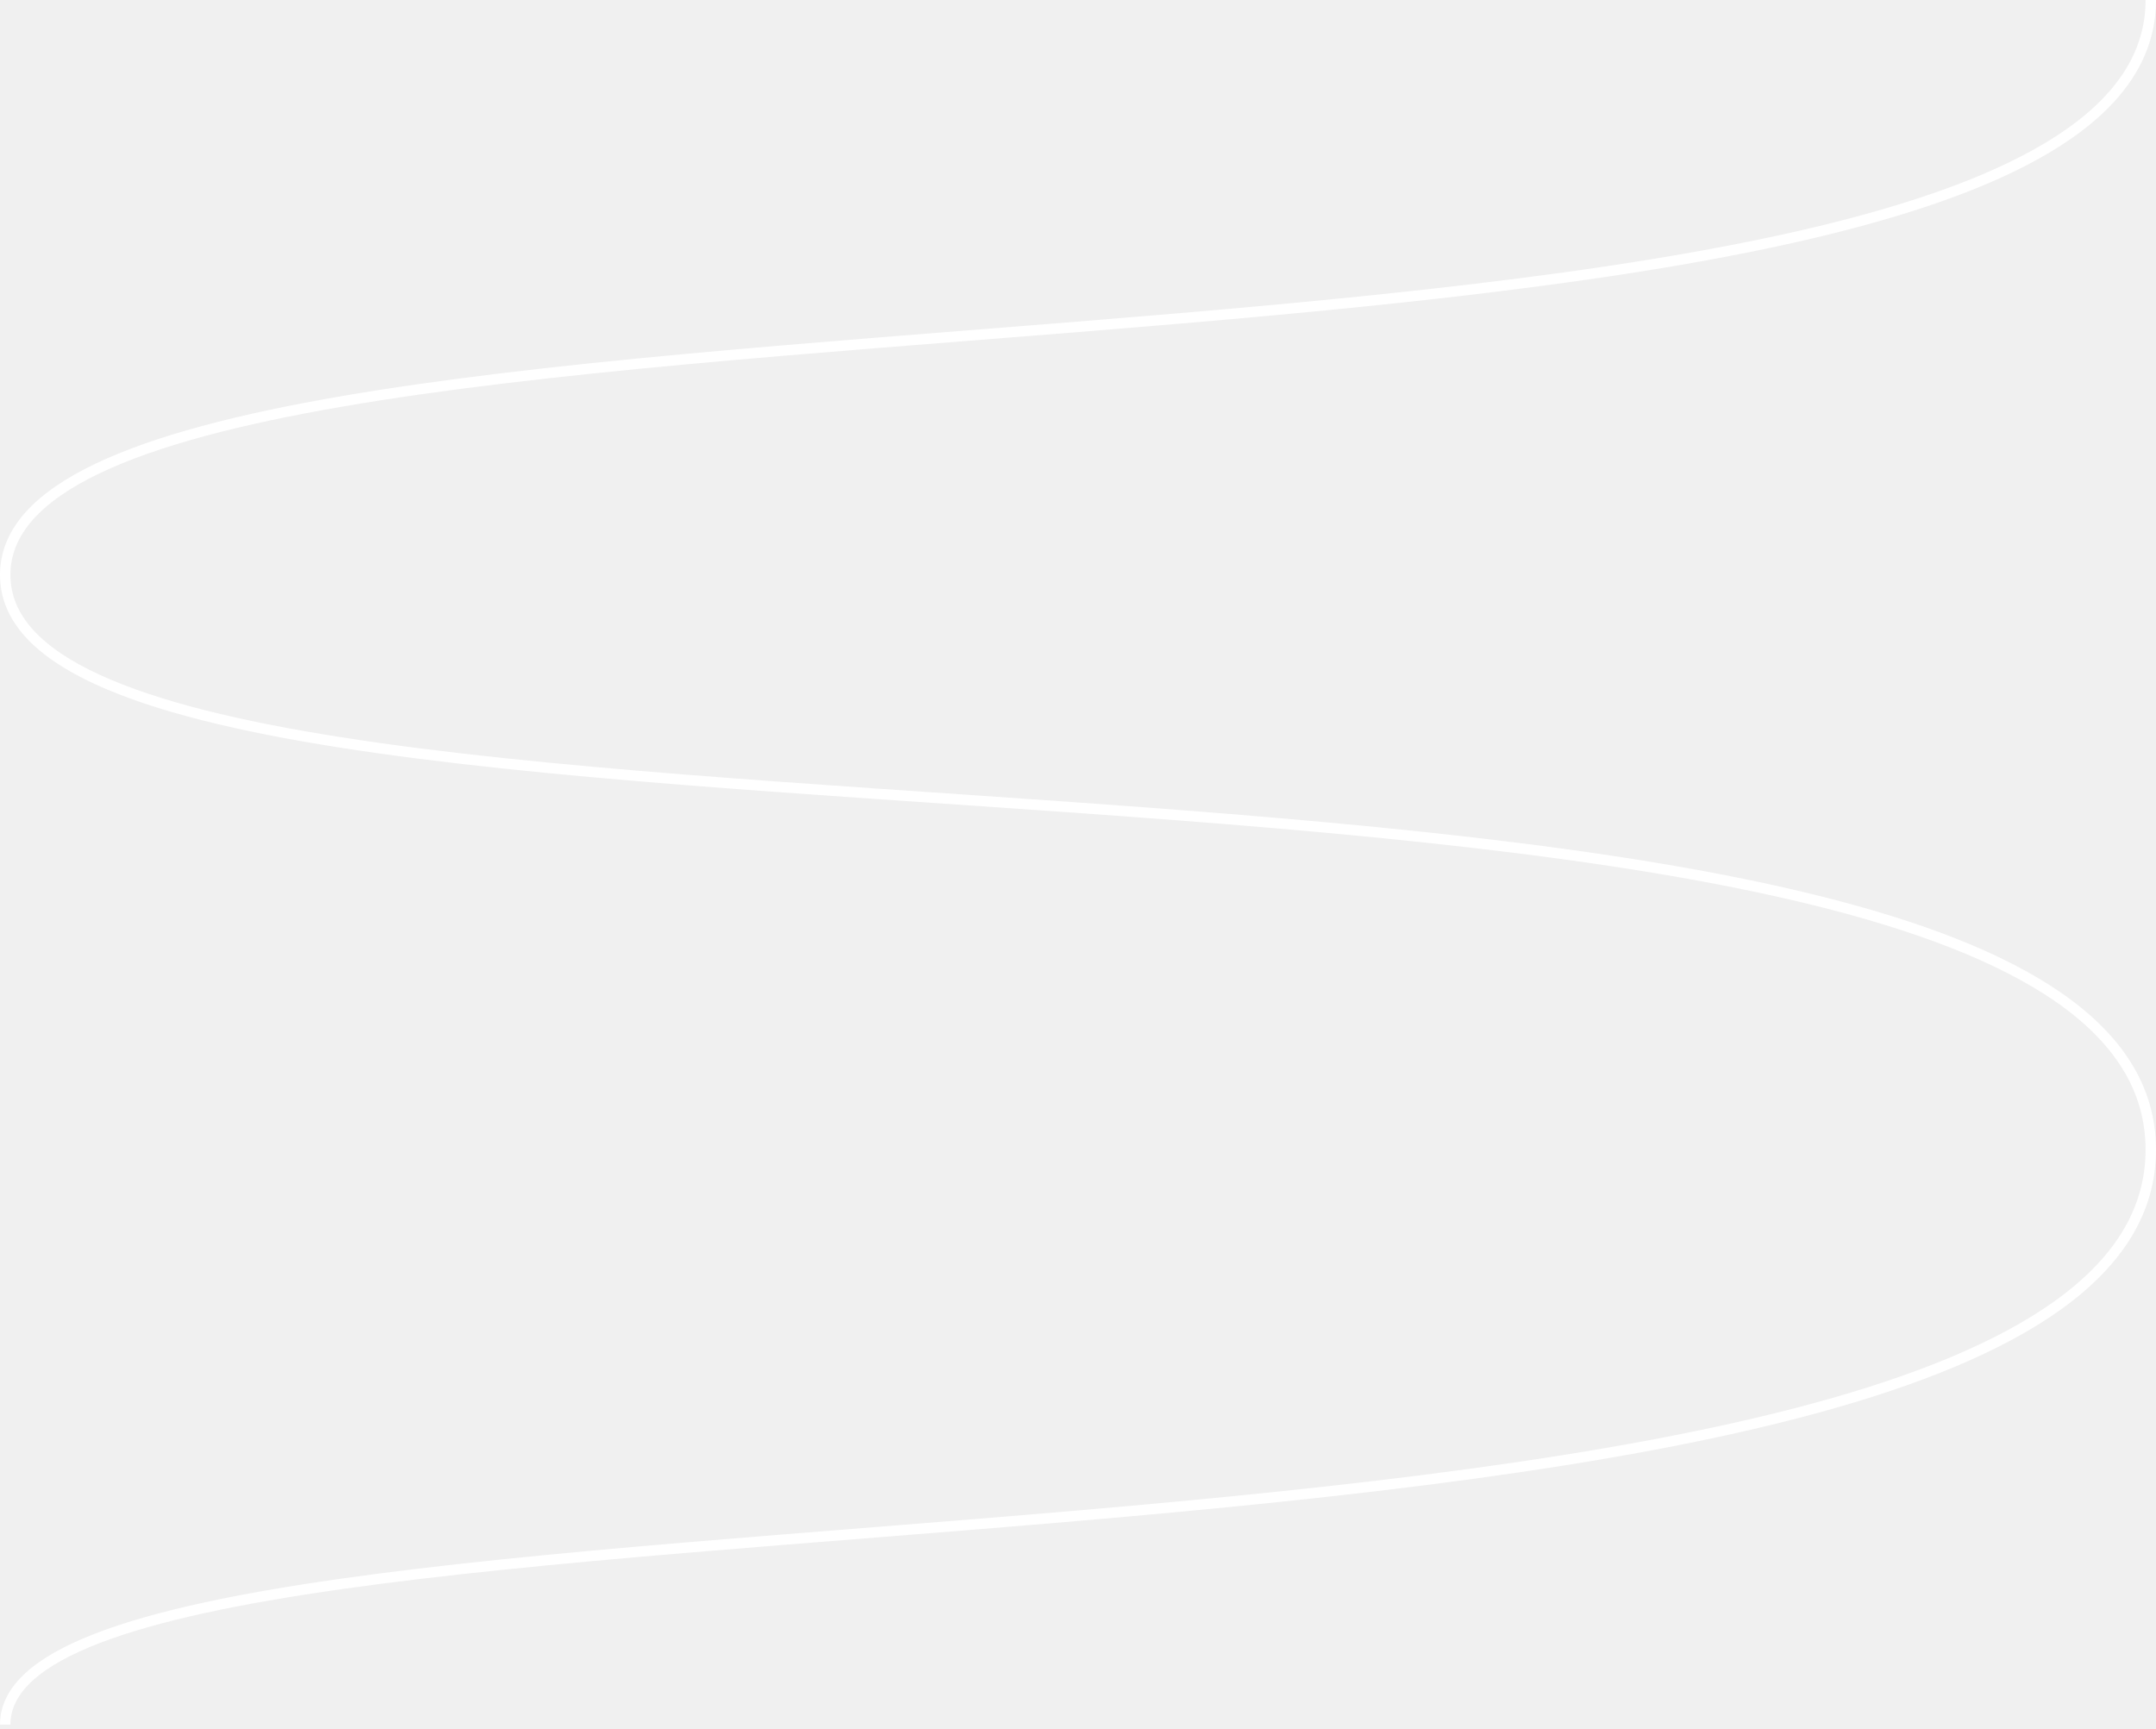
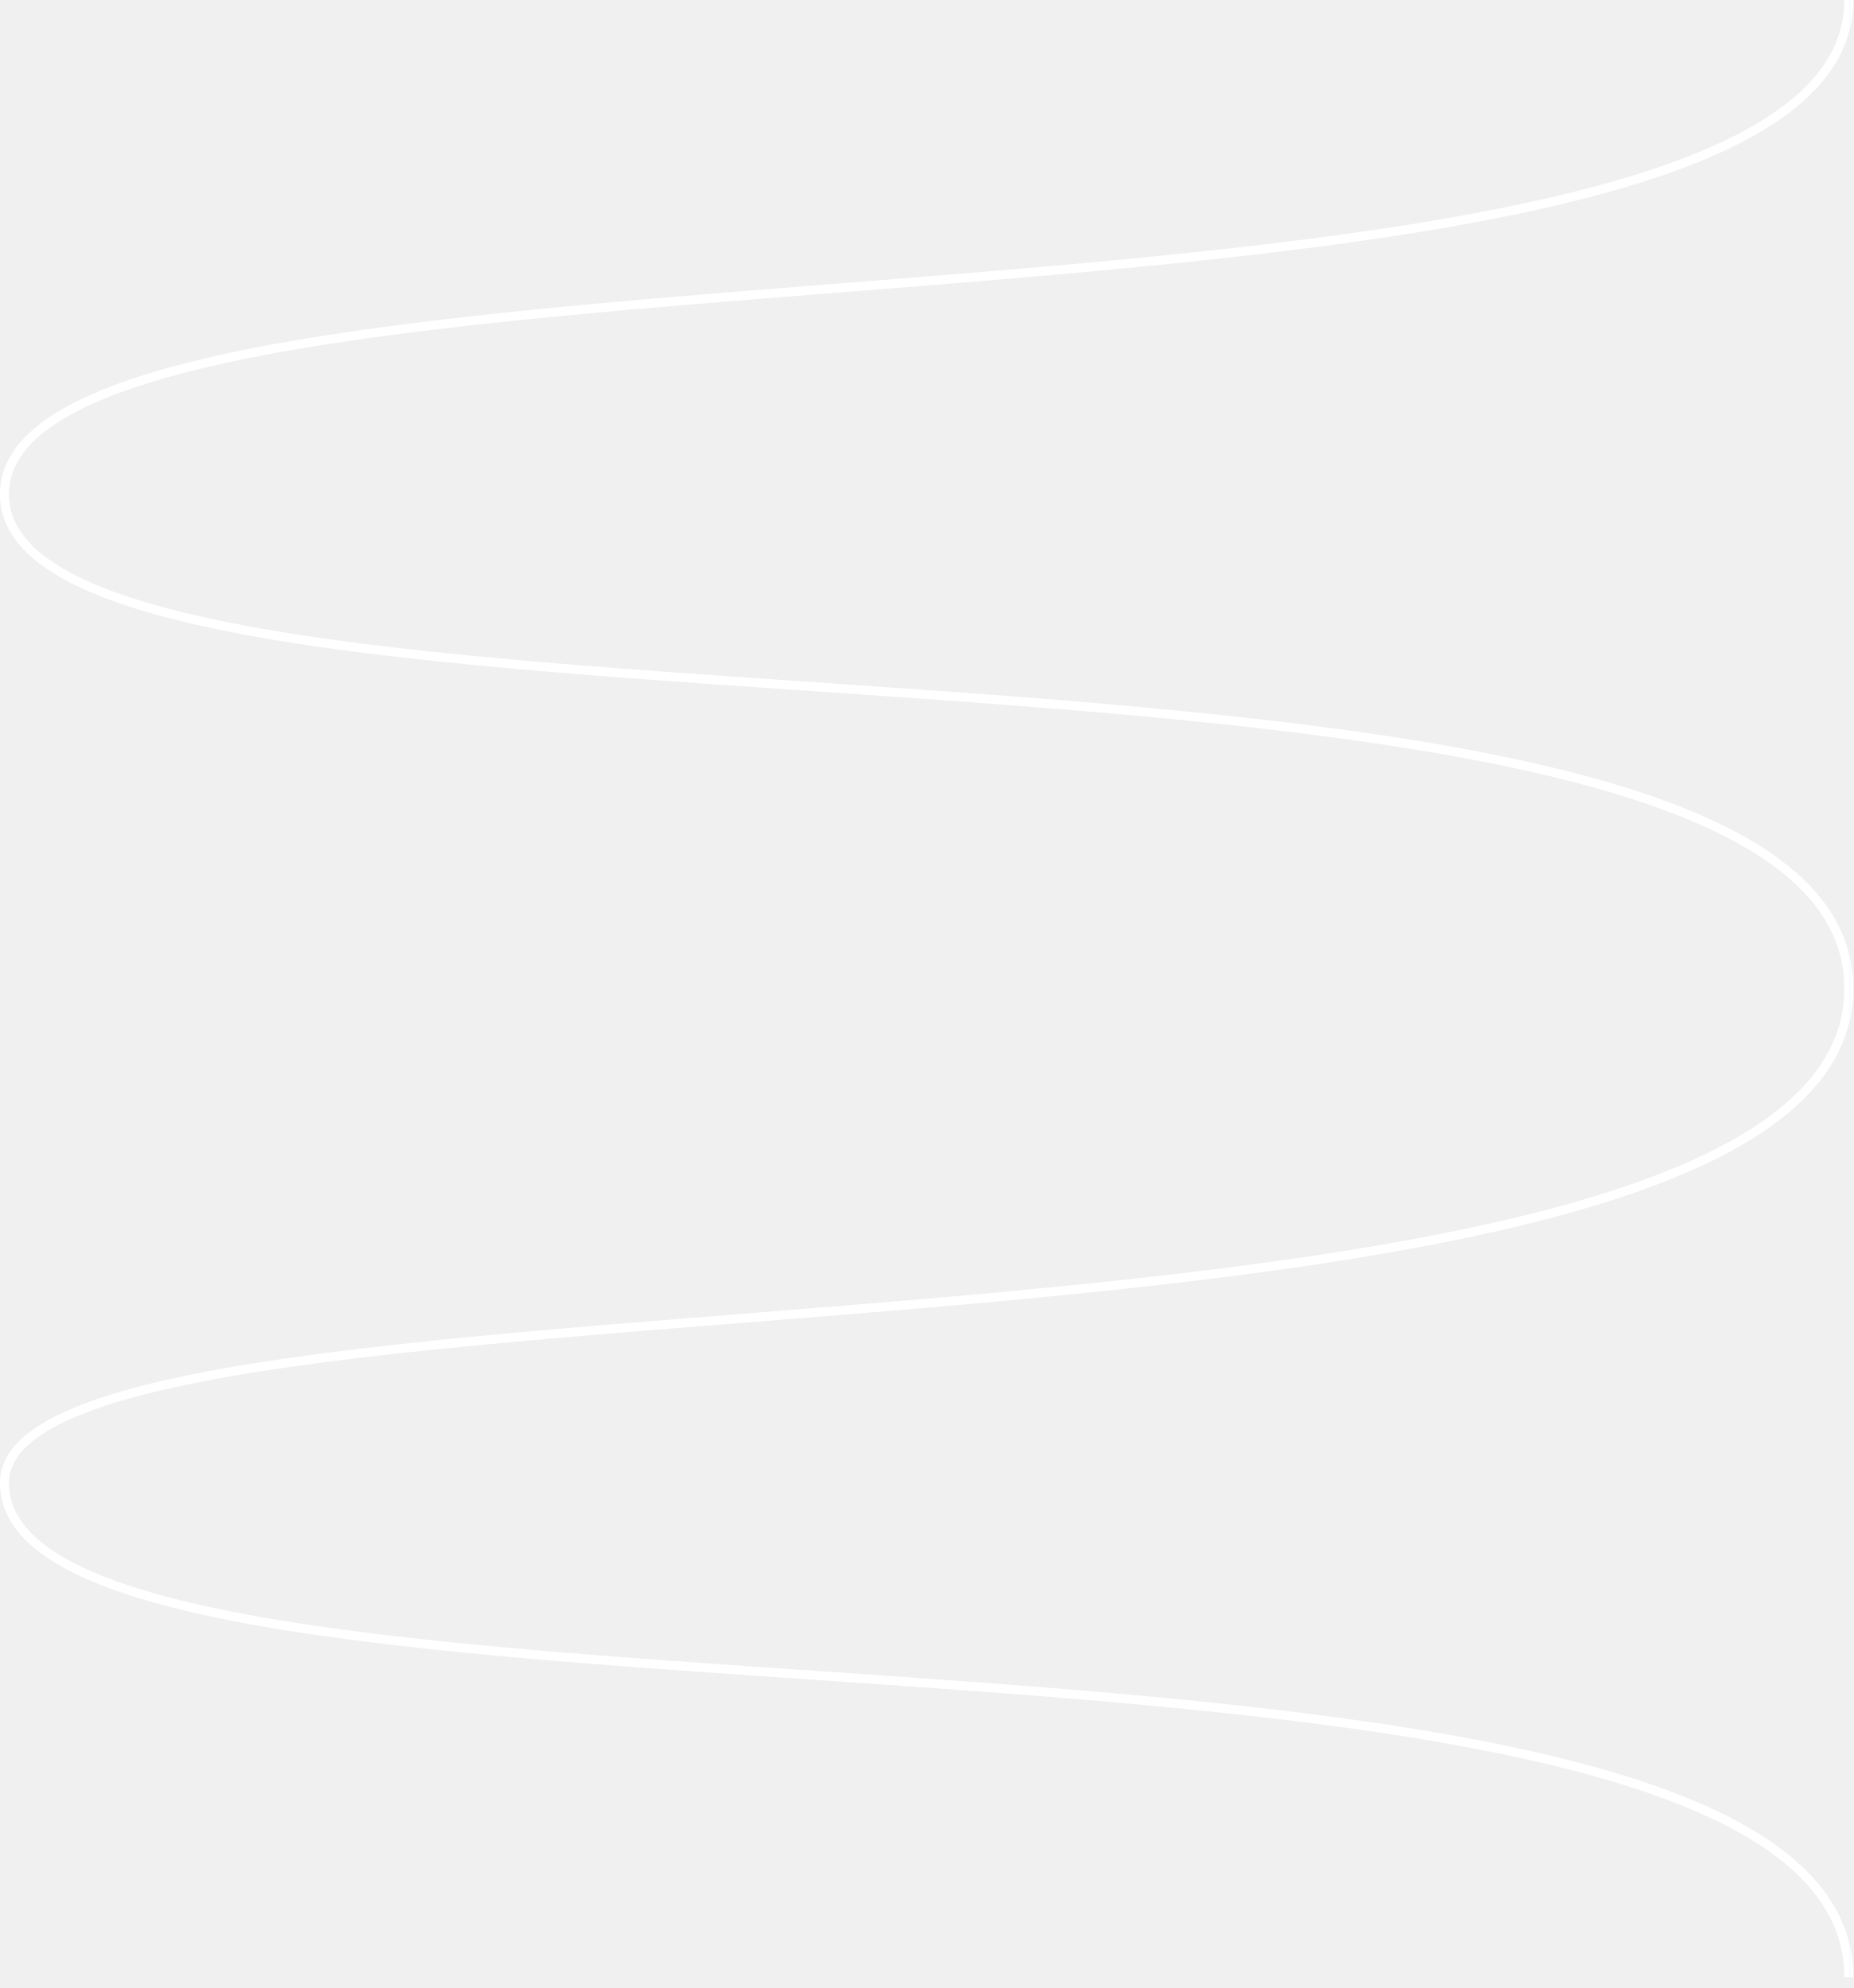
- <svg xmlns="http://www.w3.org/2000/svg" width="207" height="166" viewBox="0 0 207 166" fill="none">
-   <path d="M206.499 0C206.499 43.605 0.501 21.68 0.501 55.197C0.501 88.714 206.499 62.906 206.499 110.394C206.499 157.881 0.501 138.215 0.501 165.591" stroke-width="1.002" stroke="white" />
+ <svg xmlns="http://www.w3.org/2000/svg" width="207" height="222" viewBox="0 0 207 222" fill="none">
+   <path d="M206.499 0C206.499 43.605 0.501 21.68 0.501 55.197C0.501 88.714 206.499 62.906 206.499 110.394C206.499 157.881 0.501 138.215 0.501 165.591C0.501 199.108 206.499 173.3 206.499 220.788" stroke-width="1.002" stroke="white" />
</svg>
